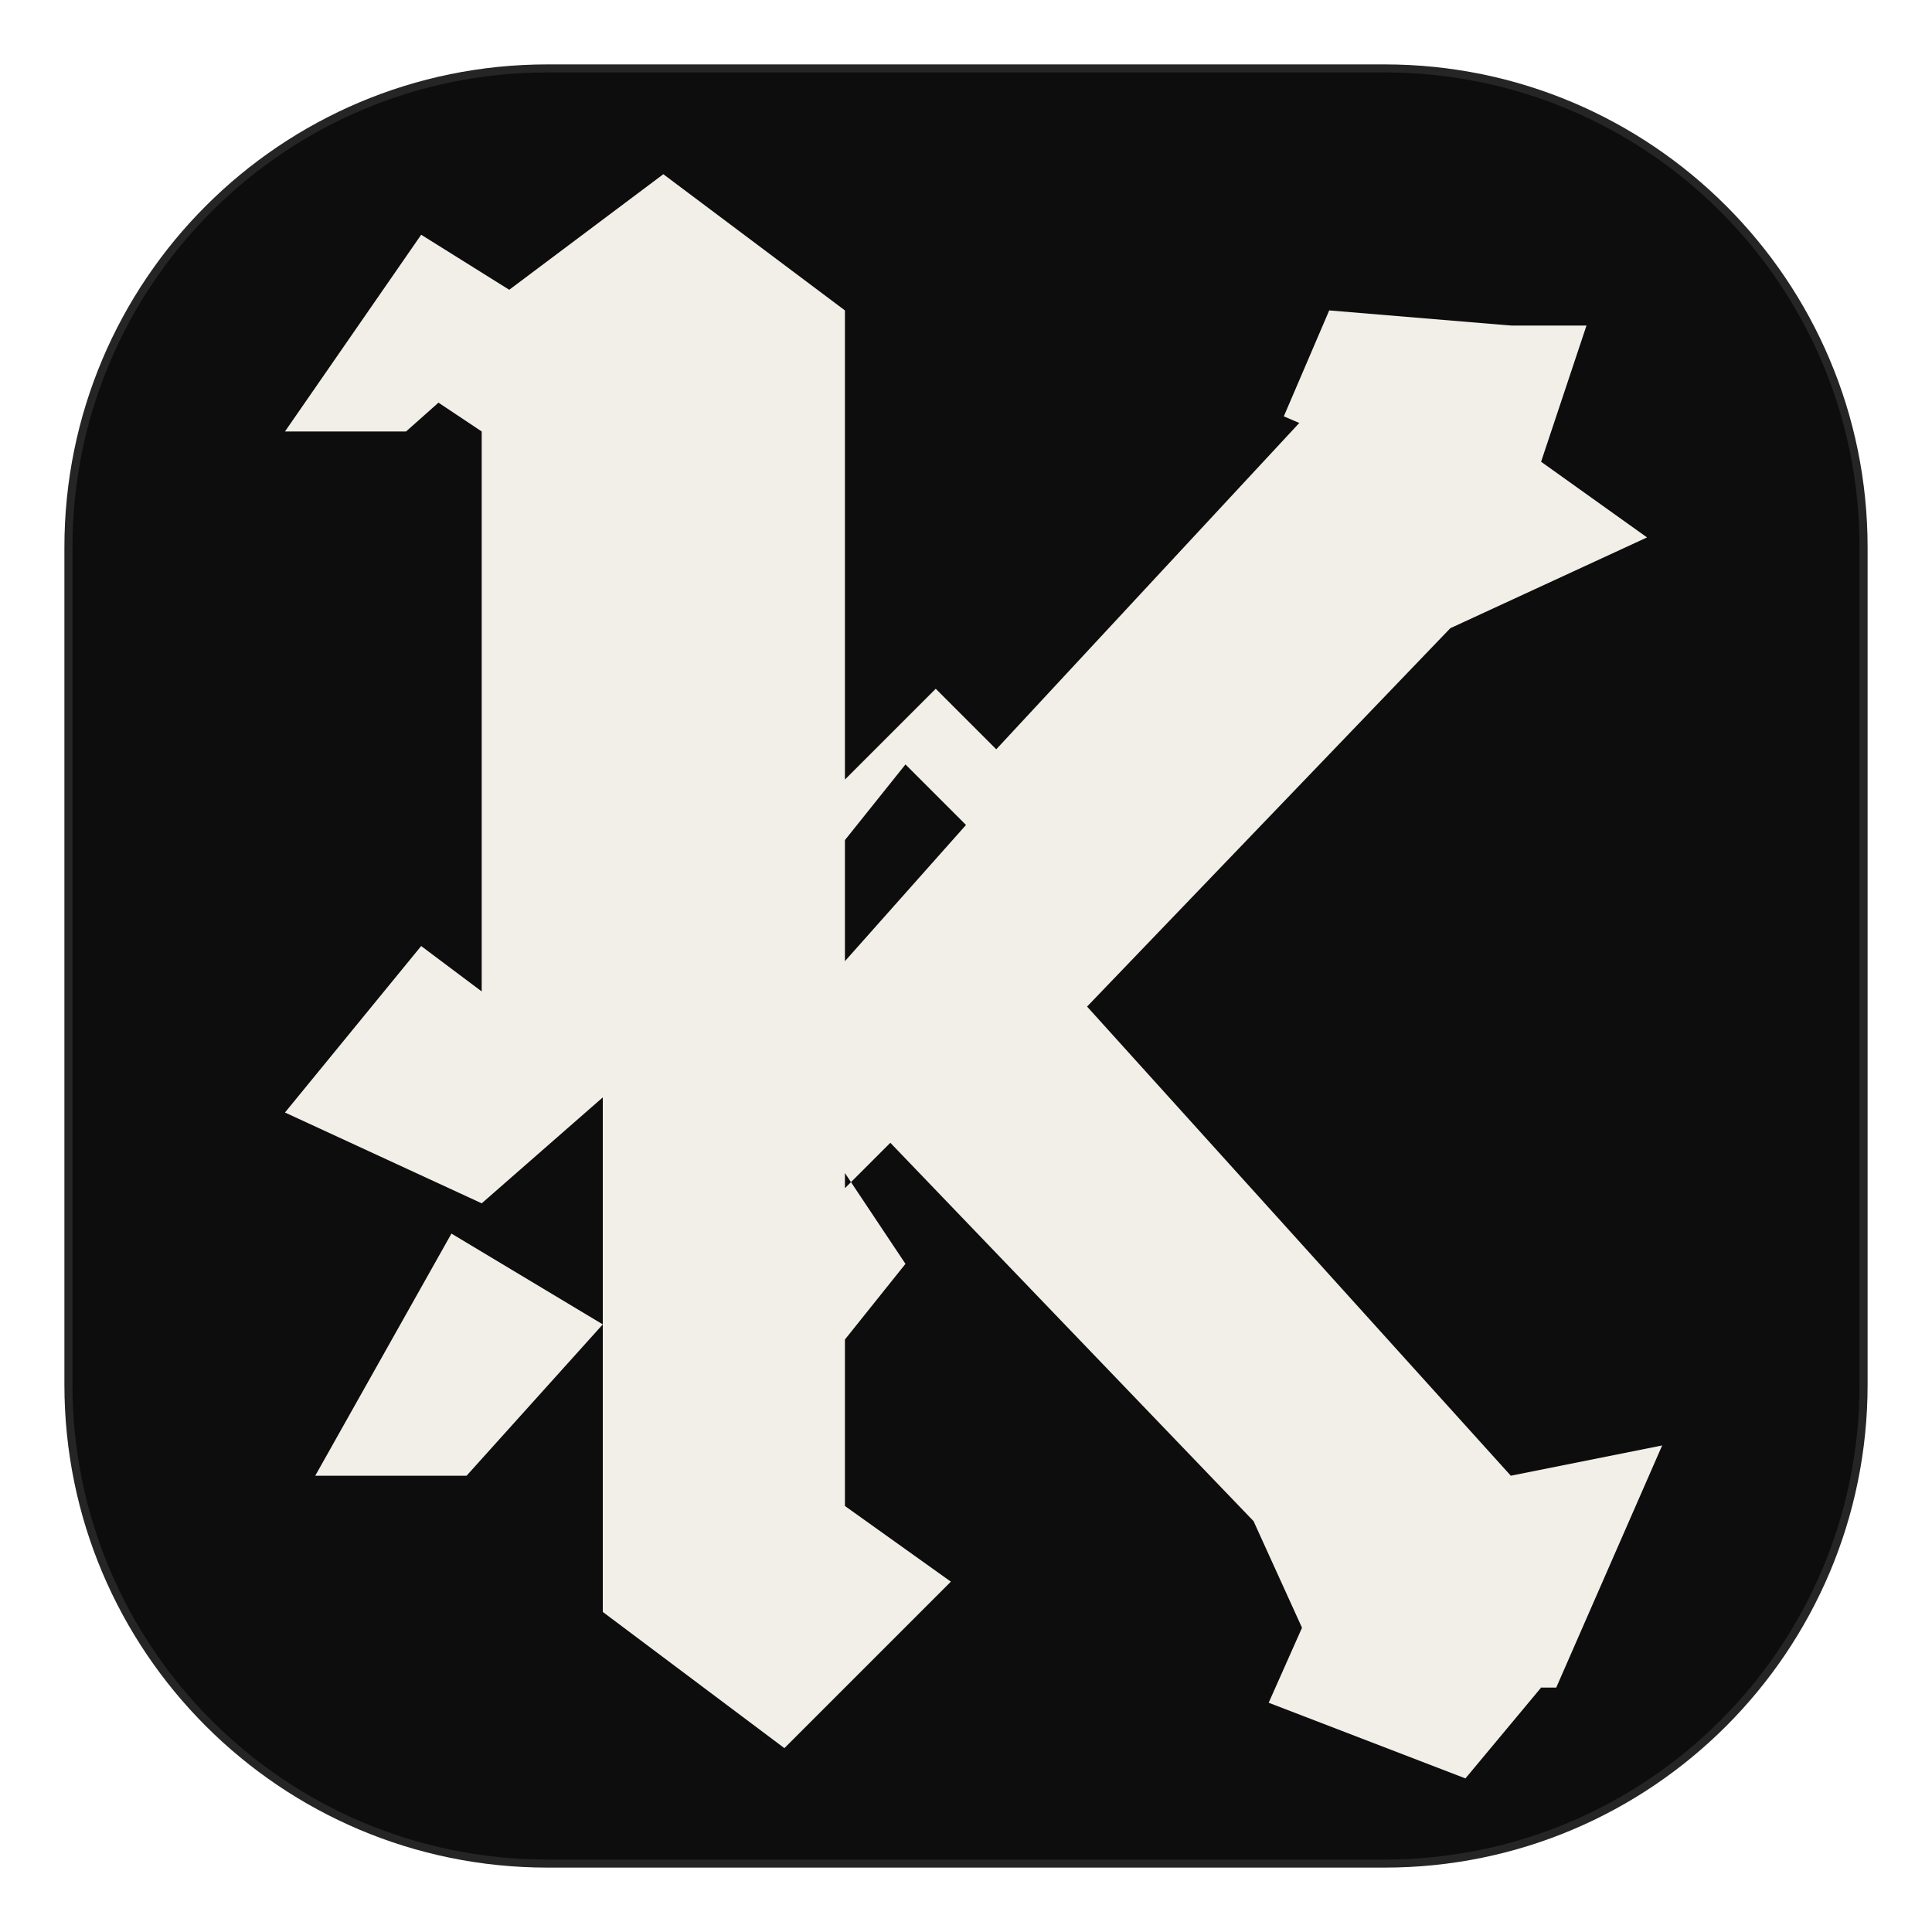
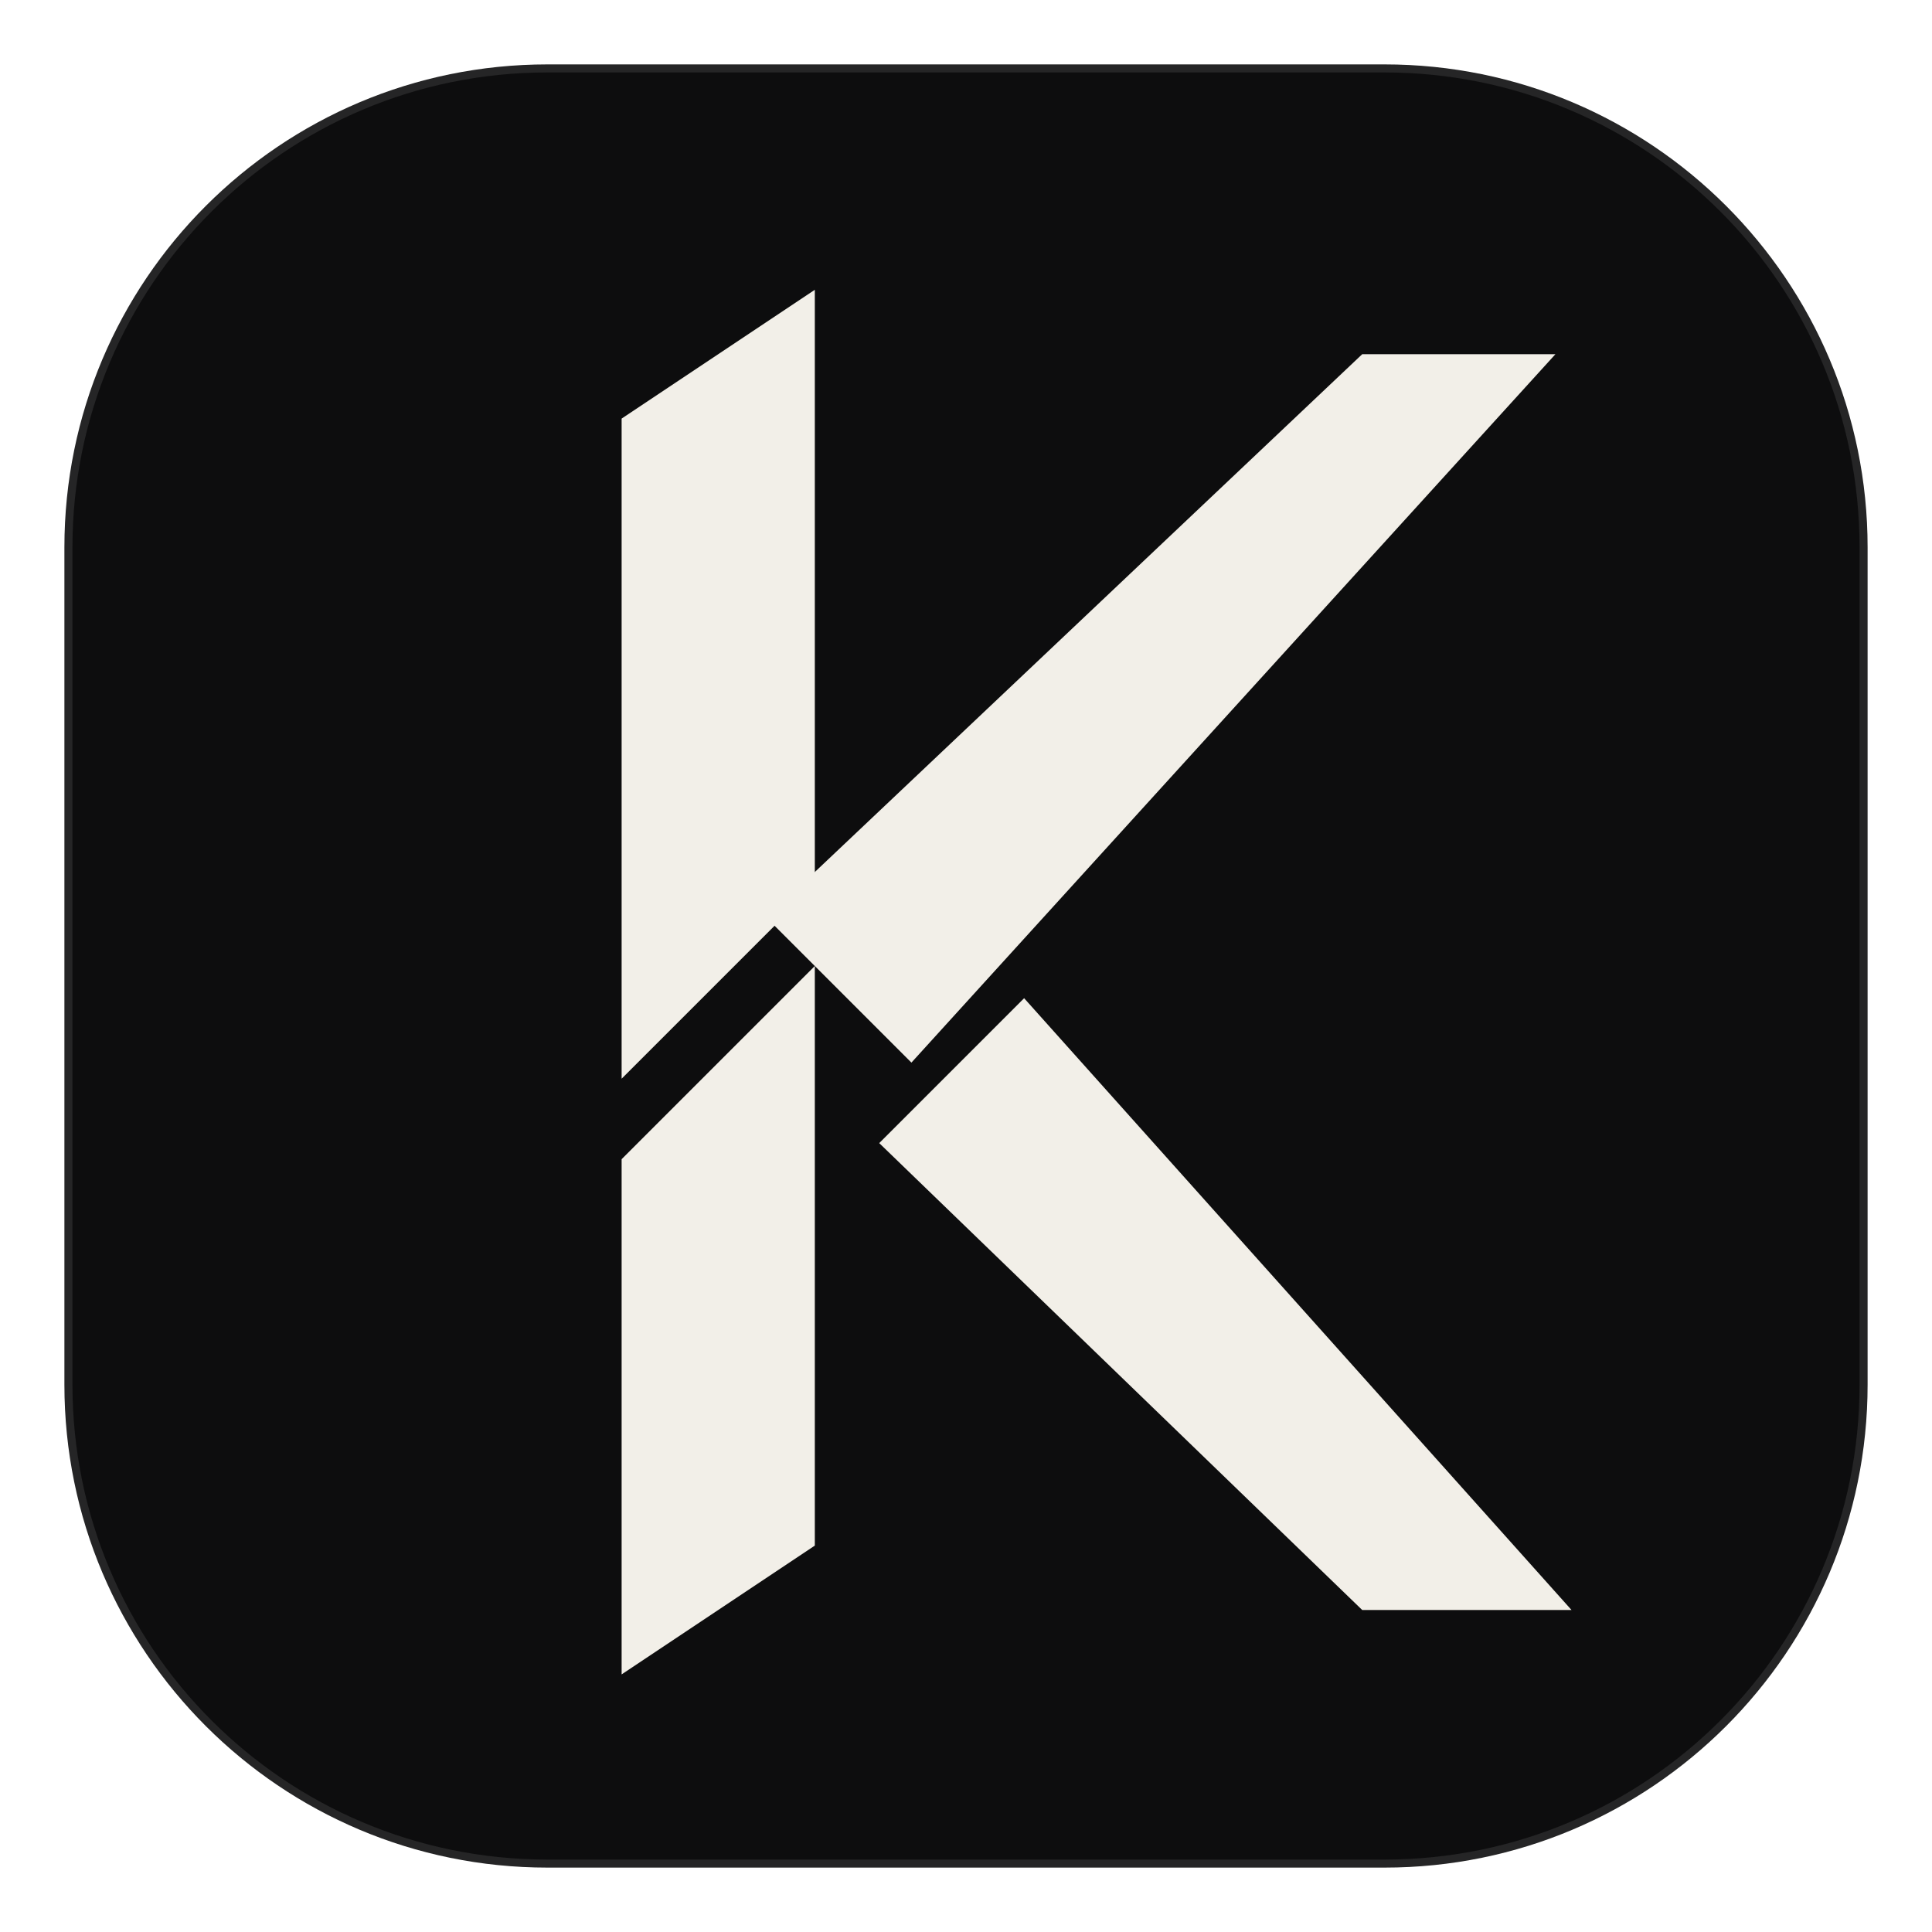
<svg xmlns="http://www.w3.org/2000/svg" viewBox="0 0 120 120" fill="none">
  <rect x="4" y="4" width="112" height="112" rx="30" fill="#0d0d0e" />
  <rect x="4" y="4" width="112" height="112" rx="30" stroke="rgba(255,255,255,0.10)" stroke-width="1" />
-   <g fill="#f2efe8" transform="translate(13 8) scale(.94)">
-     <path d="M18 12 30 3l12 9v31l6-6 4 4L78 13h13l-3 9 7 5-13 6-24 25 28 31 10-2-7 16H74l-5-11-24-25-3 3v21l7 5-11 11-12-9V64l-8 7-13-6 9-11 4 3V20l-6-4Zm24 35v8l8-9-4-4Zm0 22v11l4-5Z" />
-     <path d="m14 7 8 5-9 8H5Zm2 66 10 6-9 10H7Zm58-61 12 1-8 9-7-3Zm0 83 14 8-5 6-13-5Z" />
+   <g fill="#f2efe8" transform="translate(-3.39, 0)">
+     <path d="M42 26 L54 18 L54 55 L42 67 Z" />
+     <path d="M42 72 L54 60 L54 96 L42 104 Z" />
+     <path d="M88 22 L100 22 L60 66 L51 57 Z" />
+     <path d="M58 71 L67 62 L101 100 L88 100 Z" />
  </g>
</svg>
